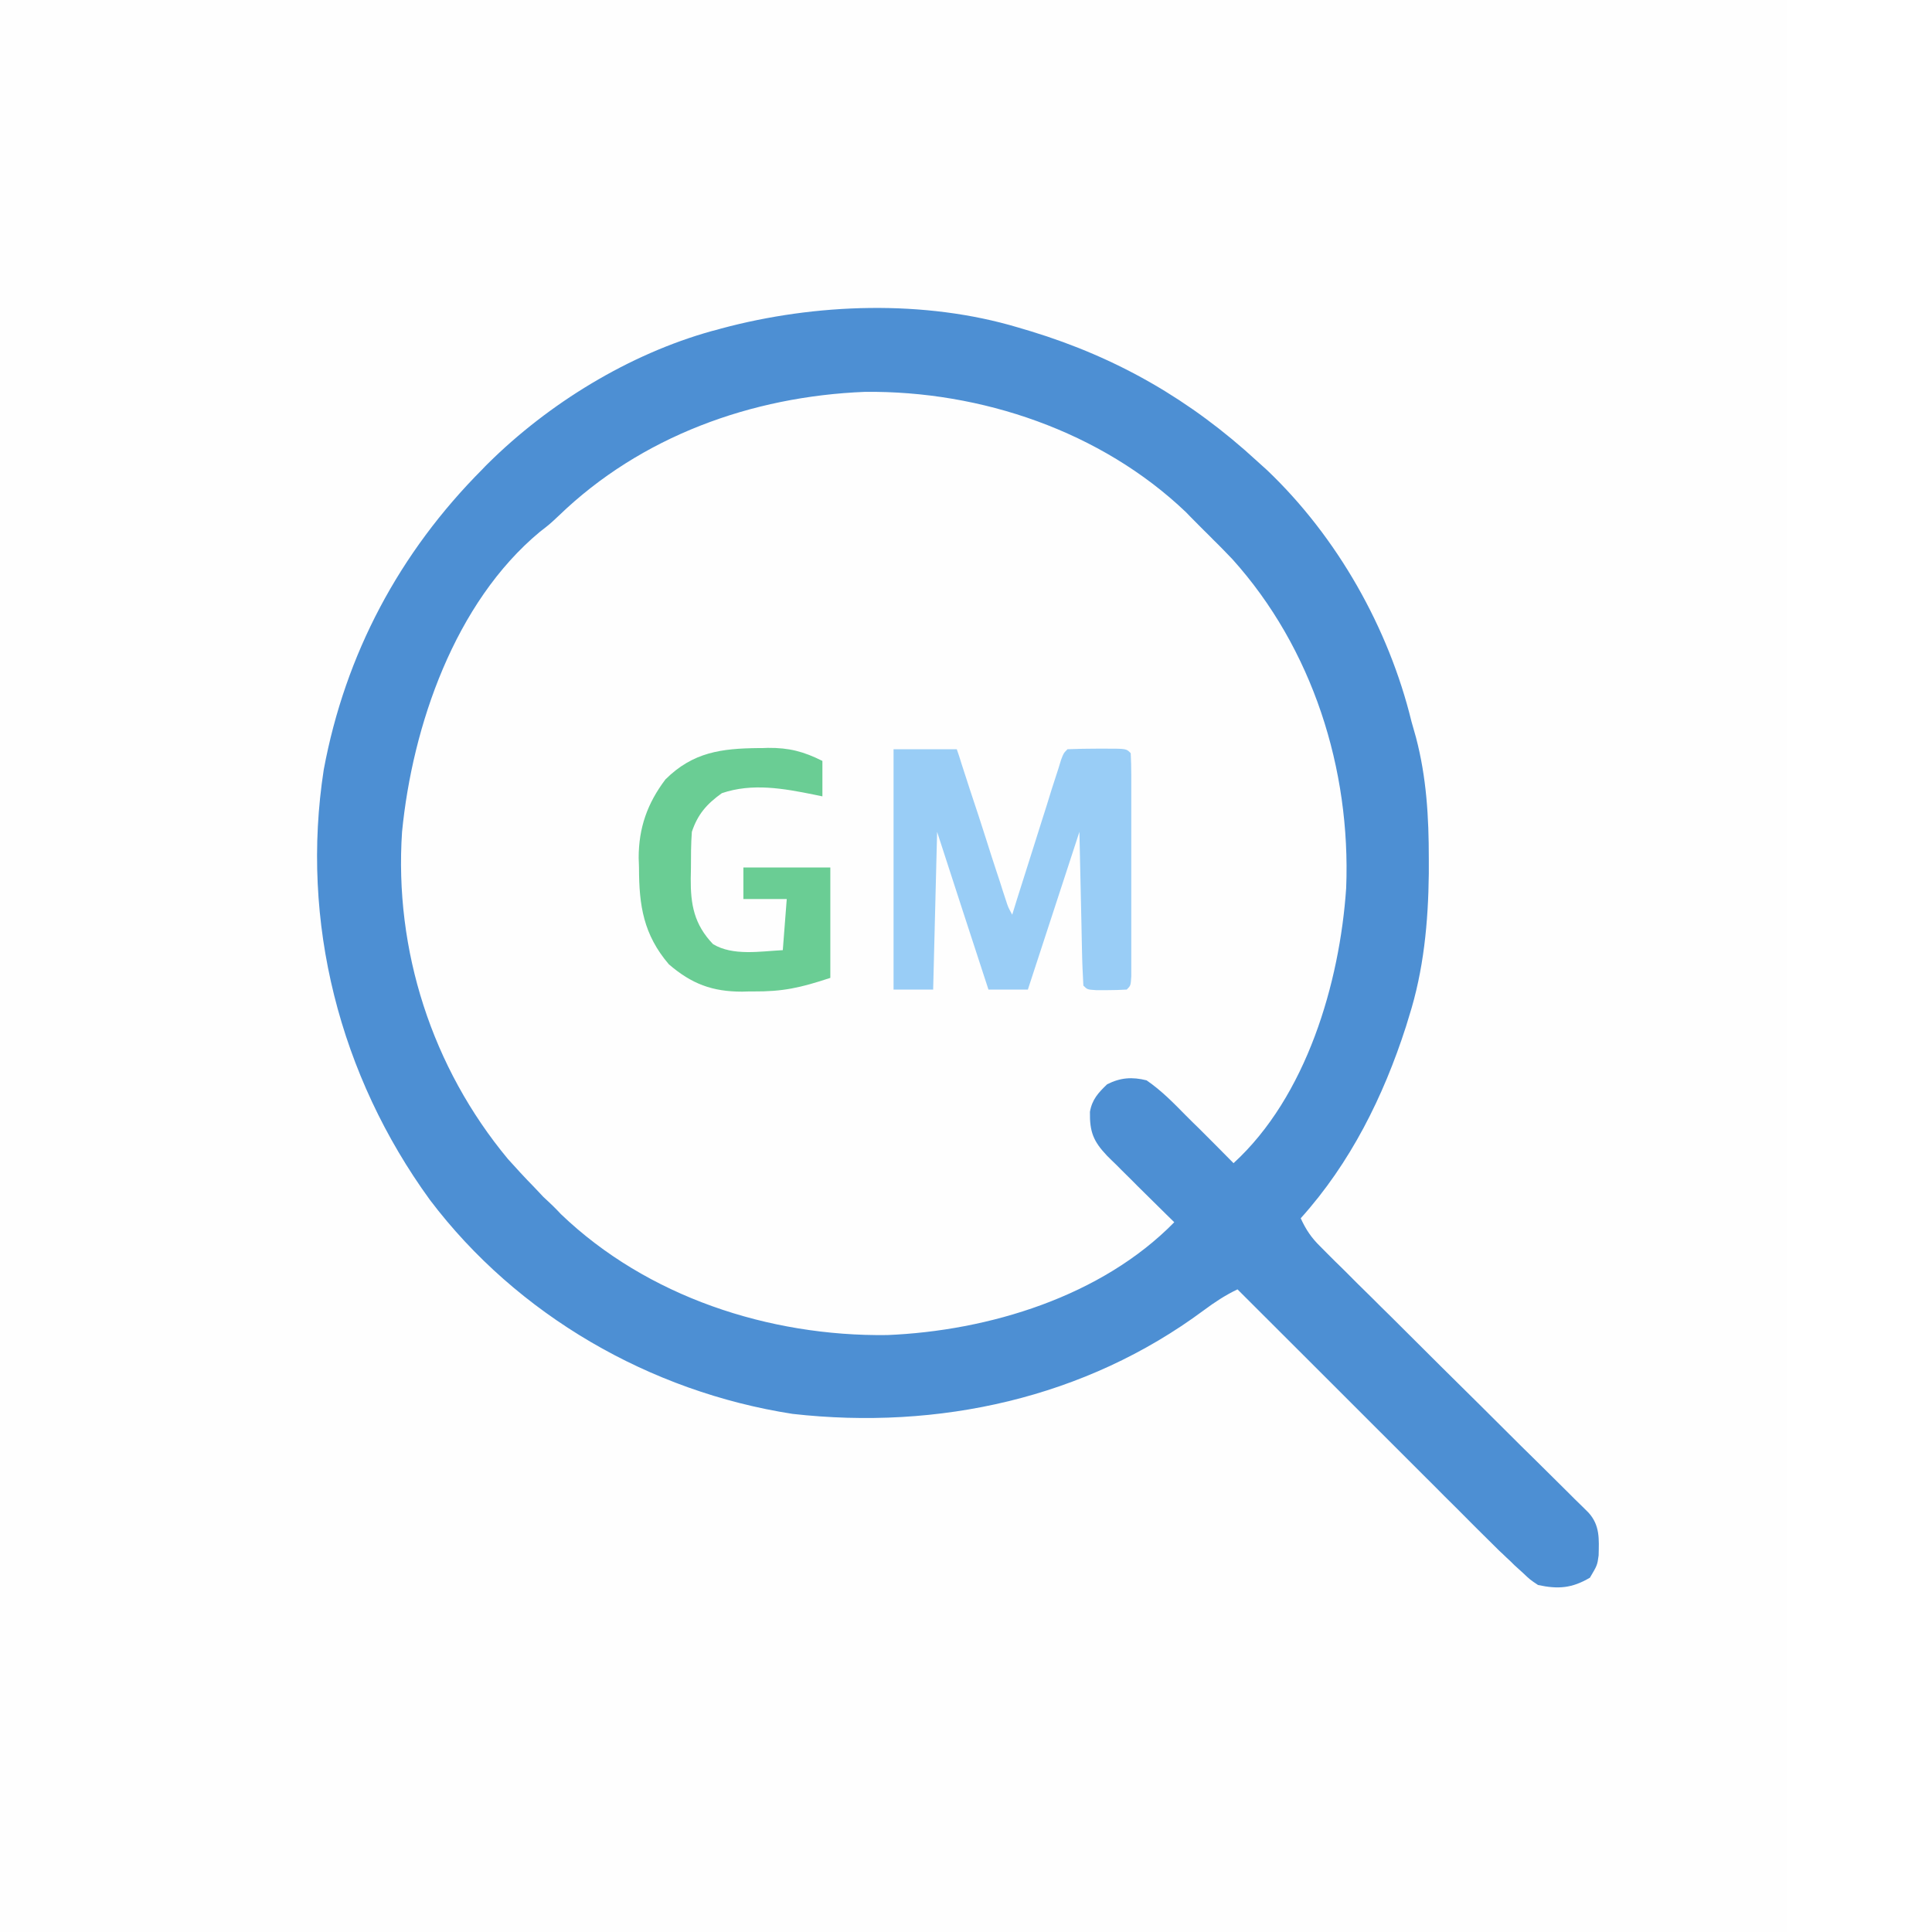
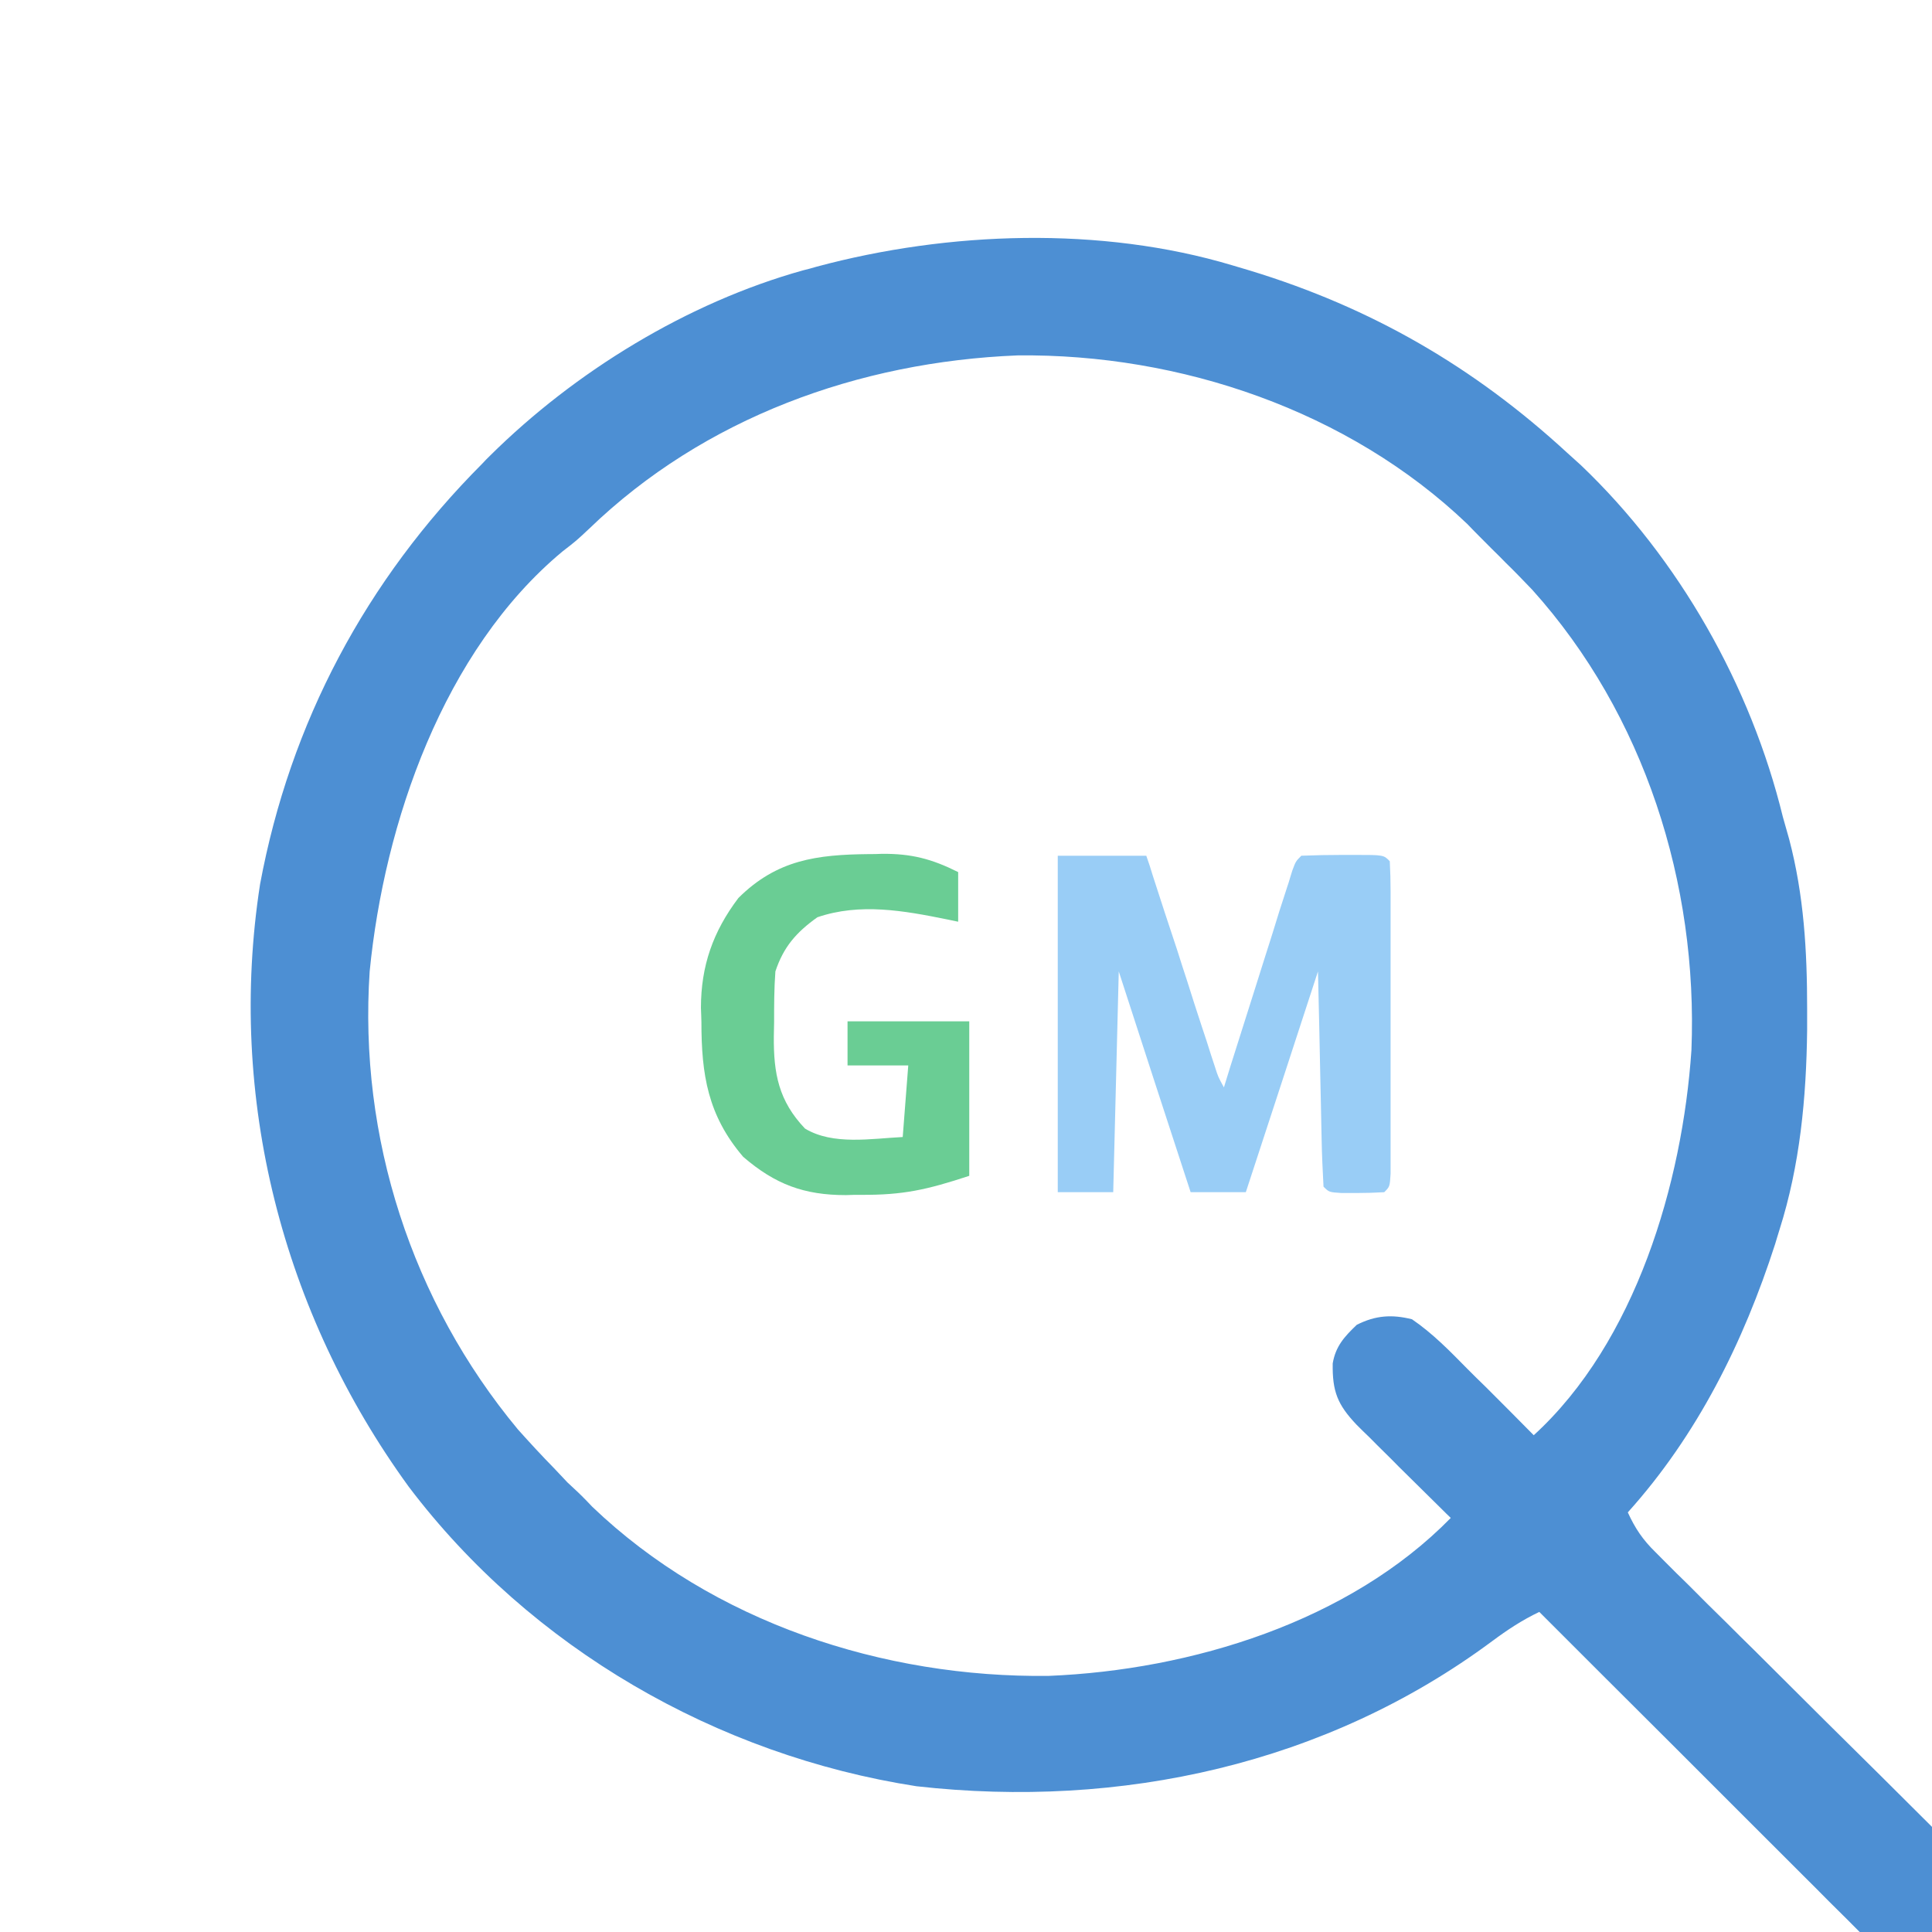
- <svg xmlns="http://www.w3.org/2000/svg" width="40px" height="40px" viewBox="0 0 40 40" version="1.1">
-   <g id="surface1">
-     <path style=" stroke:none;fill-rule:nonzero;fill:rgb(99.608%,99.608%,99.608%);fill-opacity:1;" d="M 0 0 C 12.211 0 24.422 0 37 0 C 37 13.199 37 26.398 37 40 C 24.789 40 12.578 40 0 40 C 0 26.801 0 13.602 0 0 Z M 0 0 " />
-     <path style=" stroke:none;fill-rule:nonzero;fill:rgb(99.608%,99.608%,99.608%);fill-opacity:1;" d="M 21.082 6.781 C 21.211 6.82 21.211 6.82 21.344 6.859 C 23.137 7.406 24.652 8.281 26.031 9.551 C 26.098 9.613 26.168 9.676 26.238 9.738 C 27.688 11.121 28.75 13 29.223 14.938 C 29.254 15.047 29.285 15.156 29.316 15.266 C 29.535 16.098 29.582 16.918 29.582 17.777 C 29.582 17.879 29.582 17.984 29.582 18.09 C 29.57 19.094 29.477 20.086 29.172 21.047 C 29.152 21.113 29.129 21.184 29.109 21.254 C 28.641 22.707 27.957 24.082 26.93 25.223 C 27.039 25.461 27.152 25.629 27.34 25.812 C 27.414 25.887 27.414 25.887 27.488 25.961 C 27.57 26.043 27.57 26.043 27.652 26.125 C 27.711 26.184 27.77 26.238 27.828 26.297 C 28.016 26.488 28.207 26.676 28.398 26.863 C 28.527 26.992 28.66 27.125 28.793 27.254 C 29.141 27.602 29.488 27.945 29.832 28.289 C 30.391 28.84 30.945 29.391 31.5 29.945 C 31.695 30.137 31.891 30.328 32.086 30.523 C 32.203 30.641 32.324 30.758 32.441 30.875 C 32.496 30.93 32.551 30.984 32.605 31.039 C 32.656 31.09 32.707 31.137 32.758 31.188 C 32.801 31.23 32.844 31.273 32.887 31.316 C 33.129 31.582 33.105 31.867 33.098 32.203 C 33.07 32.406 33.07 32.406 32.918 32.664 C 32.547 32.883 32.262 32.906 31.844 32.816 C 31.68 32.707 31.68 32.707 31.527 32.562 C 31.469 32.512 31.414 32.457 31.355 32.406 C 31.273 32.324 31.273 32.324 31.188 32.246 C 31.141 32.199 31.09 32.152 31.039 32.105 C 30.895 31.961 30.746 31.816 30.602 31.672 C 30.547 31.617 30.492 31.562 30.438 31.508 C 30.262 31.328 30.082 31.152 29.906 30.977 C 29.781 30.852 29.66 30.727 29.535 30.605 C 29.211 30.281 28.887 29.957 28.562 29.633 C 28.23 29.301 27.898 28.969 27.57 28.641 C 26.918 27.992 26.27 27.344 25.621 26.695 C 25.367 26.816 25.148 26.961 24.922 27.129 C 22.469 28.949 19.43 29.613 16.41 29.273 C 13.461 28.816 10.707 27.23 8.902 24.844 C 7.031 22.27 6.215 19.086 6.703 15.934 C 7.148 13.543 8.27 11.438 9.988 9.715 C 10.043 9.656 10.043 9.656 10.102 9.598 C 11.359 8.352 13.023 7.332 14.734 6.855 C 14.801 6.84 14.867 6.82 14.934 6.801 C 16.883 6.277 19.141 6.199 21.082 6.781 Z M 21.082 6.781 " />
+ <svg xmlns="http://www.w3.org/2000/svg" width="40px" height="40px" viewBox="0 0 40 40" version="1.1" shape-rendering="geometricPrecision" style="background: transparent;">
+   <g id="surface1" transform="translate(-4 -4) scale(1.4)">
    <path style=" stroke:none;fill-rule:nonzero;fill:rgb(30.196%,56.078%,82.745%);fill-opacity:1;" d="M 21.082 6.781 C 21.211 6.82 21.211 6.82 21.344 6.859 C 23.137 7.406 24.652 8.281 26.031 9.551 C 26.098 9.613 26.168 9.676 26.238 9.738 C 27.688 11.121 28.75 13 29.223 14.938 C 29.254 15.047 29.285 15.156 29.316 15.266 C 29.535 16.098 29.582 16.918 29.582 17.777 C 29.582 17.879 29.582 17.984 29.582 18.09 C 29.57 19.094 29.477 20.086 29.172 21.047 C 29.152 21.113 29.129 21.184 29.109 21.254 C 28.641 22.707 27.957 24.082 26.93 25.223 C 27.039 25.461 27.152 25.629 27.34 25.812 C 27.414 25.887 27.414 25.887 27.488 25.961 C 27.57 26.043 27.57 26.043 27.652 26.125 C 27.711 26.184 27.77 26.238 27.828 26.297 C 28.016 26.488 28.207 26.676 28.398 26.863 C 28.527 26.992 28.66 27.125 28.793 27.254 C 29.141 27.602 29.488 27.945 29.832 28.289 C 30.391 28.84 30.945 29.391 31.5 29.945 C 31.695 30.137 31.891 30.328 32.086 30.523 C 32.203 30.641 32.324 30.758 32.441 30.875 C 32.496 30.93 32.551 30.984 32.605 31.039 C 32.656 31.09 32.707 31.137 32.758 31.188 C 32.801 31.23 32.844 31.273 32.887 31.316 C 33.129 31.582 33.105 31.867 33.098 32.203 C 33.07 32.406 33.07 32.406 32.918 32.664 C 32.547 32.883 32.262 32.906 31.844 32.816 C 31.68 32.707 31.68 32.707 31.527 32.562 C 31.469 32.512 31.414 32.457 31.355 32.406 C 31.273 32.324 31.273 32.324 31.188 32.246 C 31.141 32.199 31.09 32.152 31.039 32.105 C 30.895 31.961 30.746 31.816 30.602 31.672 C 30.547 31.617 30.492 31.562 30.438 31.508 C 30.262 31.328 30.082 31.152 29.906 30.977 C 29.781 30.852 29.66 30.727 29.535 30.605 C 29.211 30.281 28.887 29.957 28.562 29.633 C 28.23 29.301 27.898 28.969 27.57 28.641 C 26.918 27.992 26.27 27.344 25.621 26.695 C 25.367 26.816 25.148 26.961 24.922 27.129 C 22.469 28.949 19.43 29.613 16.41 29.273 C 13.461 28.816 10.707 27.23 8.902 24.844 C 7.031 22.27 6.215 19.086 6.703 15.934 C 7.148 13.543 8.27 11.438 9.988 9.715 C 10.043 9.656 10.043 9.656 10.102 9.598 C 11.359 8.352 13.023 7.332 14.734 6.855 C 14.801 6.84 14.867 6.82 14.934 6.801 C 16.883 6.277 19.141 6.199 21.082 6.781 Z M 11.57 10.676 C 11.379 10.855 11.379 10.855 11.176 11.012 C 9.414 12.477 8.539 15.031 8.324 17.223 C 8.16 19.676 8.945 22.105 10.516 23.996 C 10.691 24.191 10.867 24.383 11.051 24.57 C 11.117 24.641 11.184 24.711 11.25 24.781 C 11.32 24.848 11.391 24.91 11.461 24.98 C 11.512 25.031 11.562 25.082 11.613 25.137 C 13.398 26.848 15.922 27.672 18.367 27.641 C 20.473 27.555 22.809 26.84 24.312 25.305 C 24.266 25.262 24.219 25.215 24.172 25.168 C 23.961 24.961 23.754 24.754 23.543 24.547 C 23.473 24.473 23.398 24.402 23.324 24.328 C 23.254 24.258 23.184 24.191 23.113 24.117 C 23.047 24.055 22.984 23.992 22.918 23.926 C 22.637 23.629 22.559 23.434 22.566 23.02 C 22.609 22.766 22.738 22.625 22.922 22.449 C 23.199 22.309 23.441 22.293 23.738 22.367 C 24.047 22.578 24.297 22.836 24.559 23.102 C 24.648 23.191 24.738 23.281 24.828 23.367 C 25.066 23.605 25.305 23.844 25.539 24.082 C 27.047 22.703 27.738 20.352 27.871 18.387 C 27.969 15.926 27.176 13.422 25.516 11.578 C 25.387 11.445 25.262 11.312 25.129 11.184 C 25.062 11.113 24.992 11.047 24.922 10.977 C 24.855 10.91 24.789 10.844 24.723 10.777 C 24.668 10.719 24.609 10.664 24.555 10.605 C 22.801 8.93 20.309 8.086 17.906 8.113 C 15.559 8.207 13.27 9.035 11.57 10.676 Z M 11.57 10.676 " />
    <path style=" stroke:none;fill-rule:nonzero;fill:rgb(60%,80.392%,96.471%);fill-opacity:1;" d="M 18.5 15.512 C 18.934 15.512 19.363 15.512 19.809 15.512 C 19.859 15.656 19.859 15.656 19.906 15.809 C 20.023 16.172 20.141 16.535 20.262 16.895 C 20.312 17.055 20.363 17.211 20.414 17.367 C 20.484 17.594 20.559 17.82 20.633 18.047 C 20.656 18.117 20.68 18.188 20.703 18.258 C 20.723 18.324 20.746 18.391 20.766 18.457 C 20.785 18.516 20.805 18.574 20.824 18.633 C 20.871 18.781 20.871 18.781 20.957 18.938 C 21.004 18.789 21.004 18.789 21.051 18.633 C 21.168 18.258 21.289 17.887 21.406 17.512 C 21.457 17.352 21.508 17.191 21.559 17.027 C 21.633 16.797 21.707 16.562 21.777 16.332 C 21.801 16.258 21.824 16.188 21.848 16.113 C 21.871 16.043 21.891 15.977 21.914 15.91 C 21.934 15.848 21.949 15.789 21.969 15.73 C 22.02 15.594 22.02 15.594 22.102 15.512 C 22.309 15.504 22.512 15.5 22.715 15.5 C 22.773 15.5 22.832 15.5 22.891 15.5 C 23.32 15.5 23.32 15.5 23.41 15.594 C 23.418 15.742 23.422 15.891 23.422 16.043 C 23.422 16.137 23.422 16.234 23.422 16.332 C 23.422 16.438 23.422 16.543 23.422 16.652 C 23.422 16.758 23.422 16.863 23.422 16.973 C 23.422 17.199 23.422 17.426 23.422 17.652 C 23.422 17.941 23.422 18.23 23.422 18.523 C 23.422 18.797 23.422 19.074 23.422 19.348 C 23.422 19.453 23.422 19.559 23.422 19.668 C 23.422 19.812 23.422 19.812 23.422 19.957 C 23.422 20.043 23.422 20.129 23.422 20.215 C 23.41 20.406 23.41 20.406 23.328 20.488 C 23.195 20.496 23.059 20.5 22.922 20.5 C 22.809 20.5 22.809 20.5 22.695 20.5 C 22.512 20.488 22.512 20.488 22.43 20.406 C 22.418 20.172 22.406 19.938 22.402 19.703 C 22.402 19.641 22.398 19.578 22.398 19.516 C 22.395 19.281 22.387 19.047 22.383 18.812 C 22.367 18.027 22.367 18.027 22.348 17.223 C 21.996 18.301 21.645 19.379 21.281 20.488 C 21.012 20.488 20.742 20.488 20.465 20.488 C 19.938 18.875 19.938 18.875 19.402 17.223 C 19.375 18.301 19.348 19.379 19.32 20.488 C 19.047 20.488 18.777 20.488 18.5 20.488 C 18.5 18.848 18.5 17.203 18.5 15.512 Z M 18.5 15.512 " />
    <path style=" stroke:none;fill-rule:nonzero;fill:rgb(41.569%,80.392%,58.039%);fill-opacity:1;" d="M 15.707 15.488 C 15.77 15.488 15.832 15.488 15.898 15.484 C 16.336 15.48 16.637 15.559 17.027 15.754 C 17.027 15.996 17.027 16.238 17.027 16.488 C 16.973 16.477 16.918 16.465 16.859 16.453 C 16.223 16.324 15.574 16.207 14.945 16.422 C 14.633 16.645 14.445 16.859 14.324 17.223 C 14.305 17.477 14.305 17.727 14.305 17.98 C 14.305 18.047 14.301 18.117 14.301 18.188 C 14.297 18.73 14.371 19.137 14.762 19.547 C 15.176 19.797 15.742 19.695 16.207 19.672 C 16.234 19.324 16.262 18.973 16.289 18.613 C 15.992 18.613 15.695 18.613 15.391 18.613 C 15.391 18.398 15.391 18.18 15.391 17.961 C 15.984 17.961 16.578 17.961 17.191 17.961 C 17.191 18.715 17.191 19.469 17.191 20.246 C 16.562 20.453 16.211 20.531 15.59 20.527 C 15.48 20.527 15.48 20.527 15.367 20.531 C 14.746 20.531 14.32 20.371 13.848 19.965 C 13.324 19.352 13.23 18.75 13.23 17.969 C 13.227 17.898 13.227 17.832 13.223 17.762 C 13.223 17.141 13.402 16.633 13.777 16.137 C 14.348 15.57 14.938 15.496 15.707 15.488 Z M 15.707 15.488 " />
  </g>
</svg>
